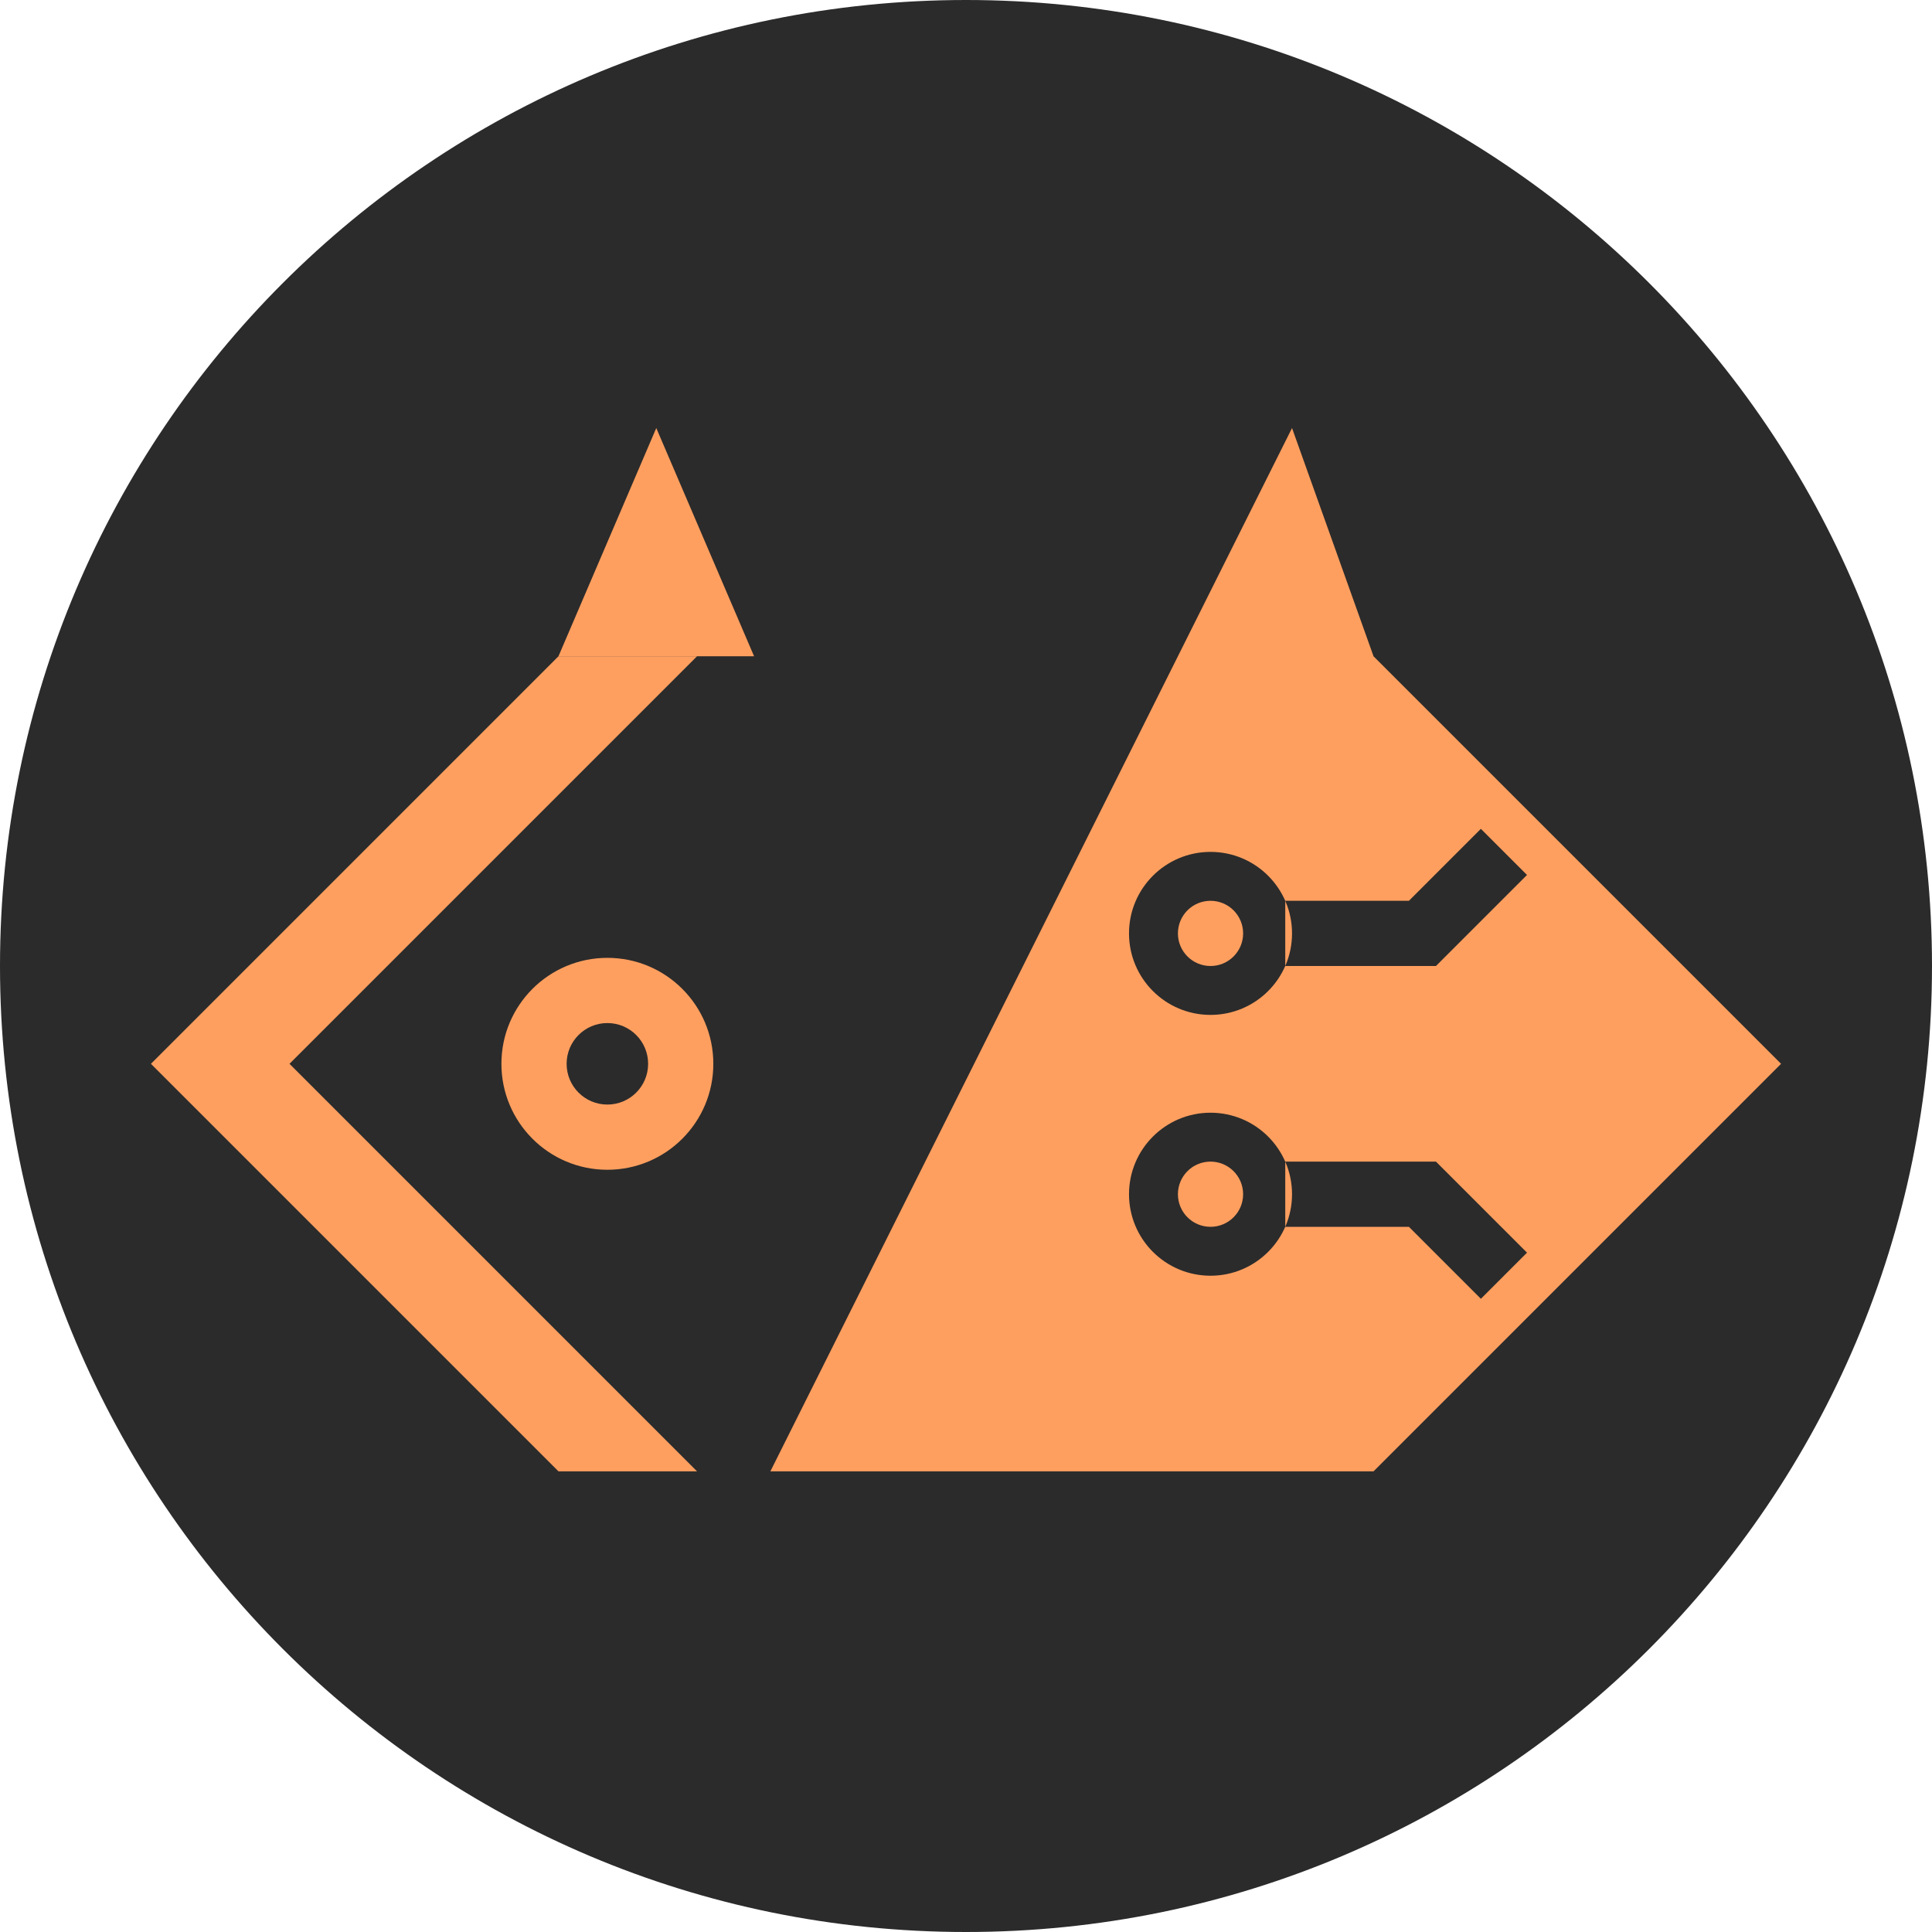
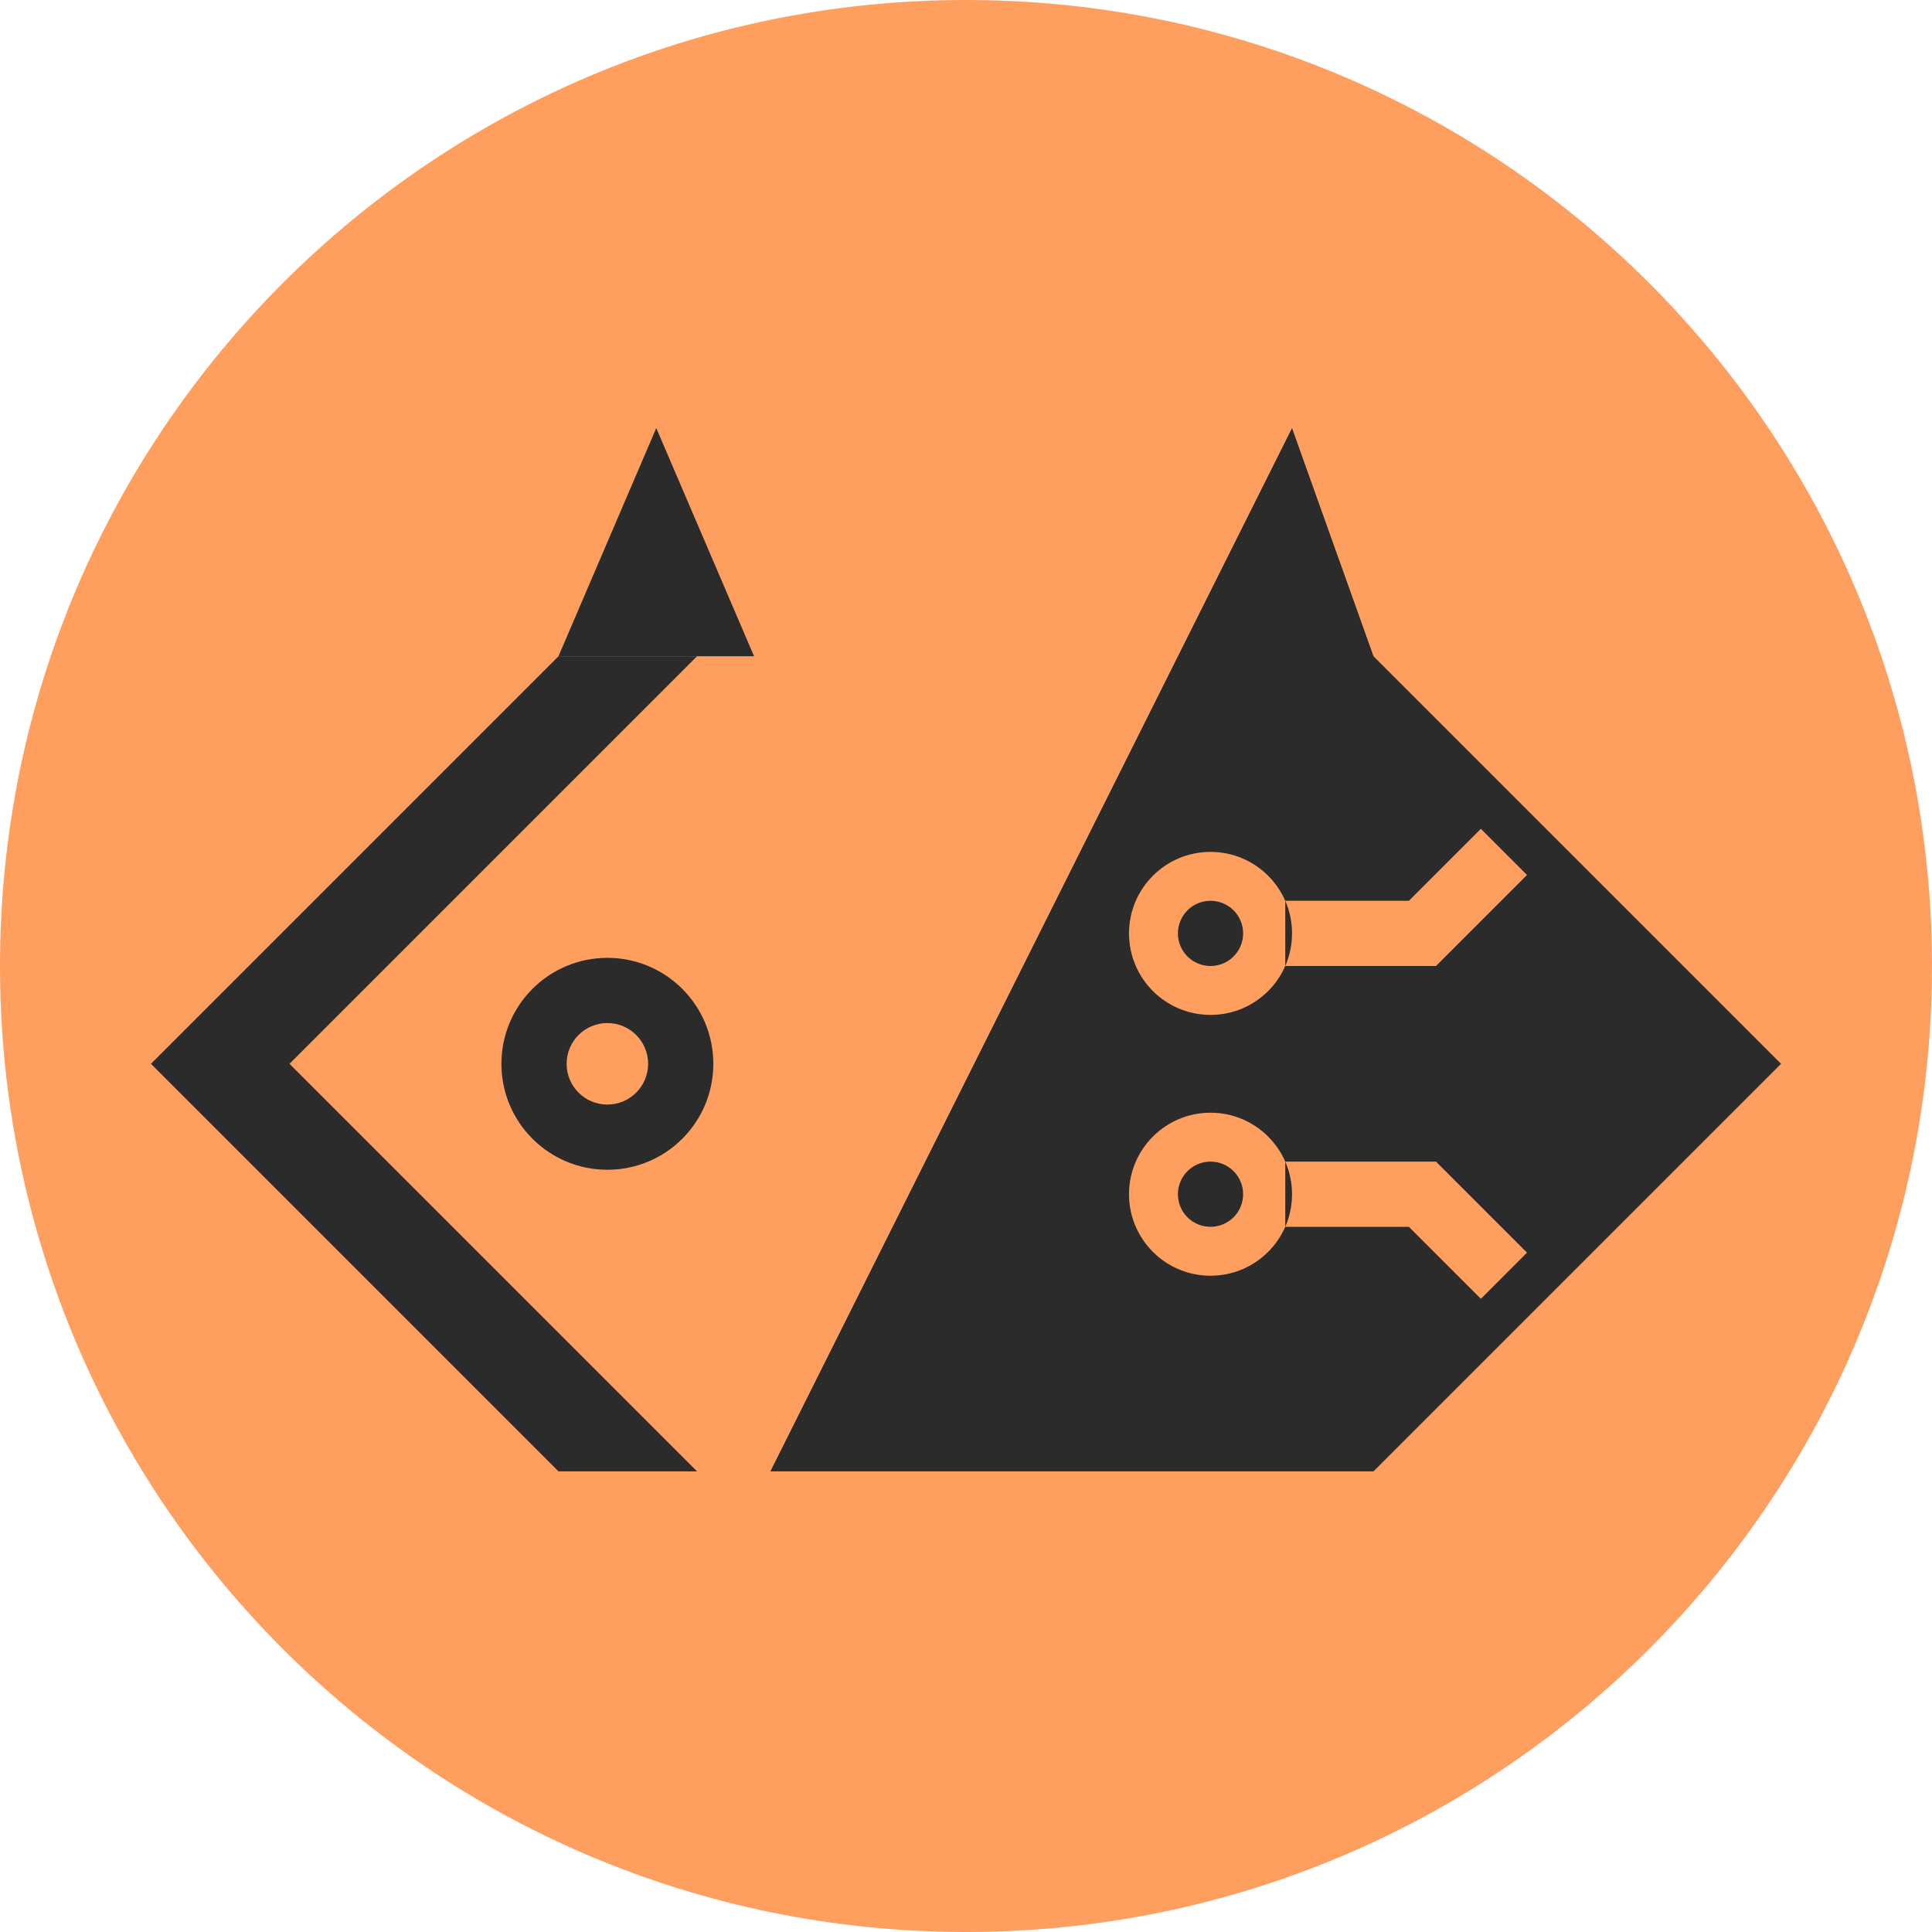
<svg xmlns="http://www.w3.org/2000/svg" viewBox="0 0 256 256" width="256" height="256" role="img">
-   <circle cx="128" cy="128" r="128" fill="#2B2B2B" />
+   <circle cx="128" cy="128" r="128" fill="#FF9F5F" />
  <g transform="translate(-10.24 -10.24) scale(1.08)">
-     <path fill="#FF9F5F" d="M78 90 L28 140 L78 190 L95 190 L45 140 L95 90Z" />
-     <path fill="#FF9F5F" d="M78 90 L102 90 L90 62Z" />
-     <path fill="#FF9F5F" fill-rule="evenodd" d="M71 140a13 13 0 1 0 26 0a13 13 0 1 0 -26 0Z M79 140a5 5 0 1 0 10 0a5 5 0 1 0 -10 0Z" />
-     <path fill="#FF9F5F" fill-rule="evenodd" d="M104 190 L168 62 L178 90 L228 140 L178 190Z M148 124a10 10 0 1 0 20 0a10 10 0 1 0 -20 0Z M154 124a4 4 0 1 0 8 0a4 4 0 1 0 -8 0Z M148 156a10 10 0 1 0 20 0a10 10 0 1 0 -20 0Z M154 156a4 4 0 1 0 8 0a4 4 0 1 0 -8 0Z M167.17 128 L185.66 128 L196.83 116.83 L191.17 111.17 L182.34 120 L167.17 120Z M167.17 160 L182.34 160 L191.17 168.83 L196.83 163.17 L185.66 152 L167.17 152Z" />
+     <path fill="#2B2B2B" d="M78 90 L28 140 L78 190 L95 190 L45 140 L95 90Z" />
+     <path fill="#2B2B2B" d="M78 90 L102 90 L90 62Z" />
+     <path fill="#2B2B2B" fill-rule="evenodd" d="M71 140a13 13 0 1 0 26 0a13 13 0 1 0 -26 0Z M79 140a5 5 0 1 0 10 0a5 5 0 1 0 -10 0Z" />
+     <path fill="#2B2B2B" fill-rule="evenodd" d="M104 190 L168 62 L178 90 L228 140 L178 190Z M148 124a10 10 0 1 0 20 0a10 10 0 1 0 -20 0Z M154 124a4 4 0 1 0 8 0a4 4 0 1 0 -8 0Z M148 156a10 10 0 1 0 20 0a10 10 0 1 0 -20 0Z M154 156a4 4 0 1 0 8 0a4 4 0 1 0 -8 0Z M167.17 128 L185.66 128 L196.83 116.83 L191.17 111.17 L182.34 120 L167.17 120Z M167.17 160 L182.34 160 L191.17 168.83 L196.83 163.17 L185.66 152 L167.17 152Z" />
  </g>
</svg>
